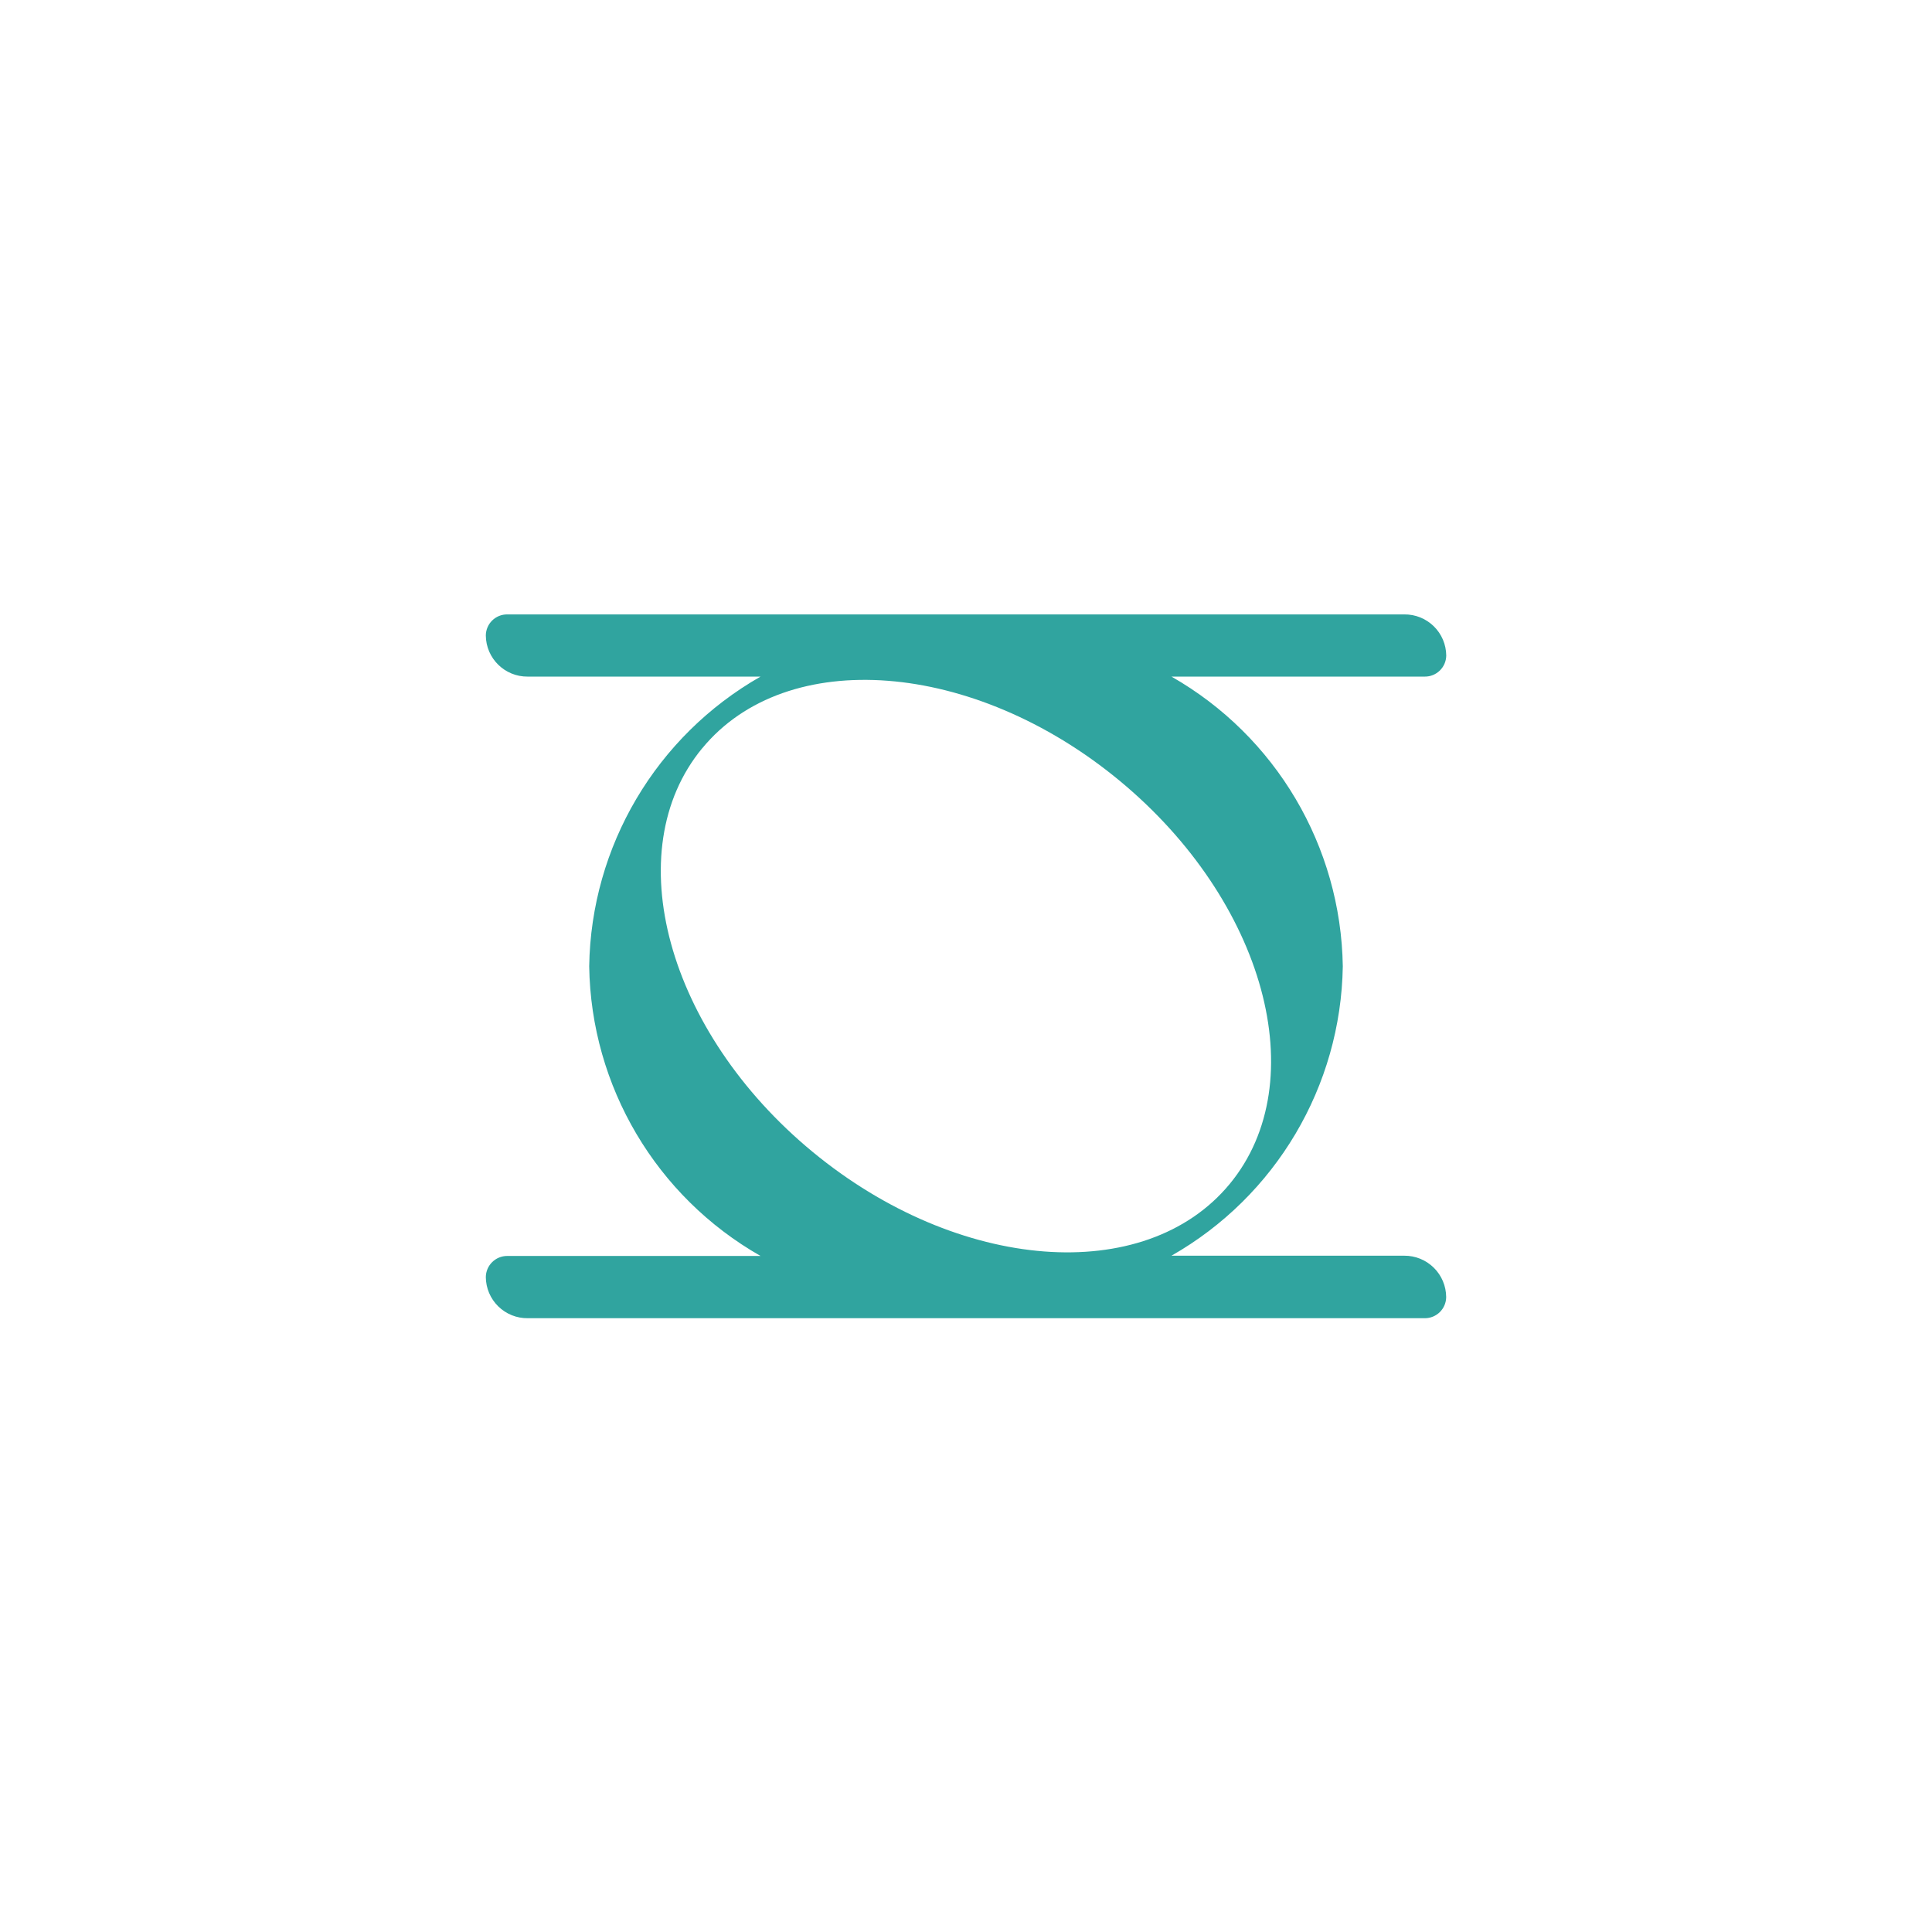
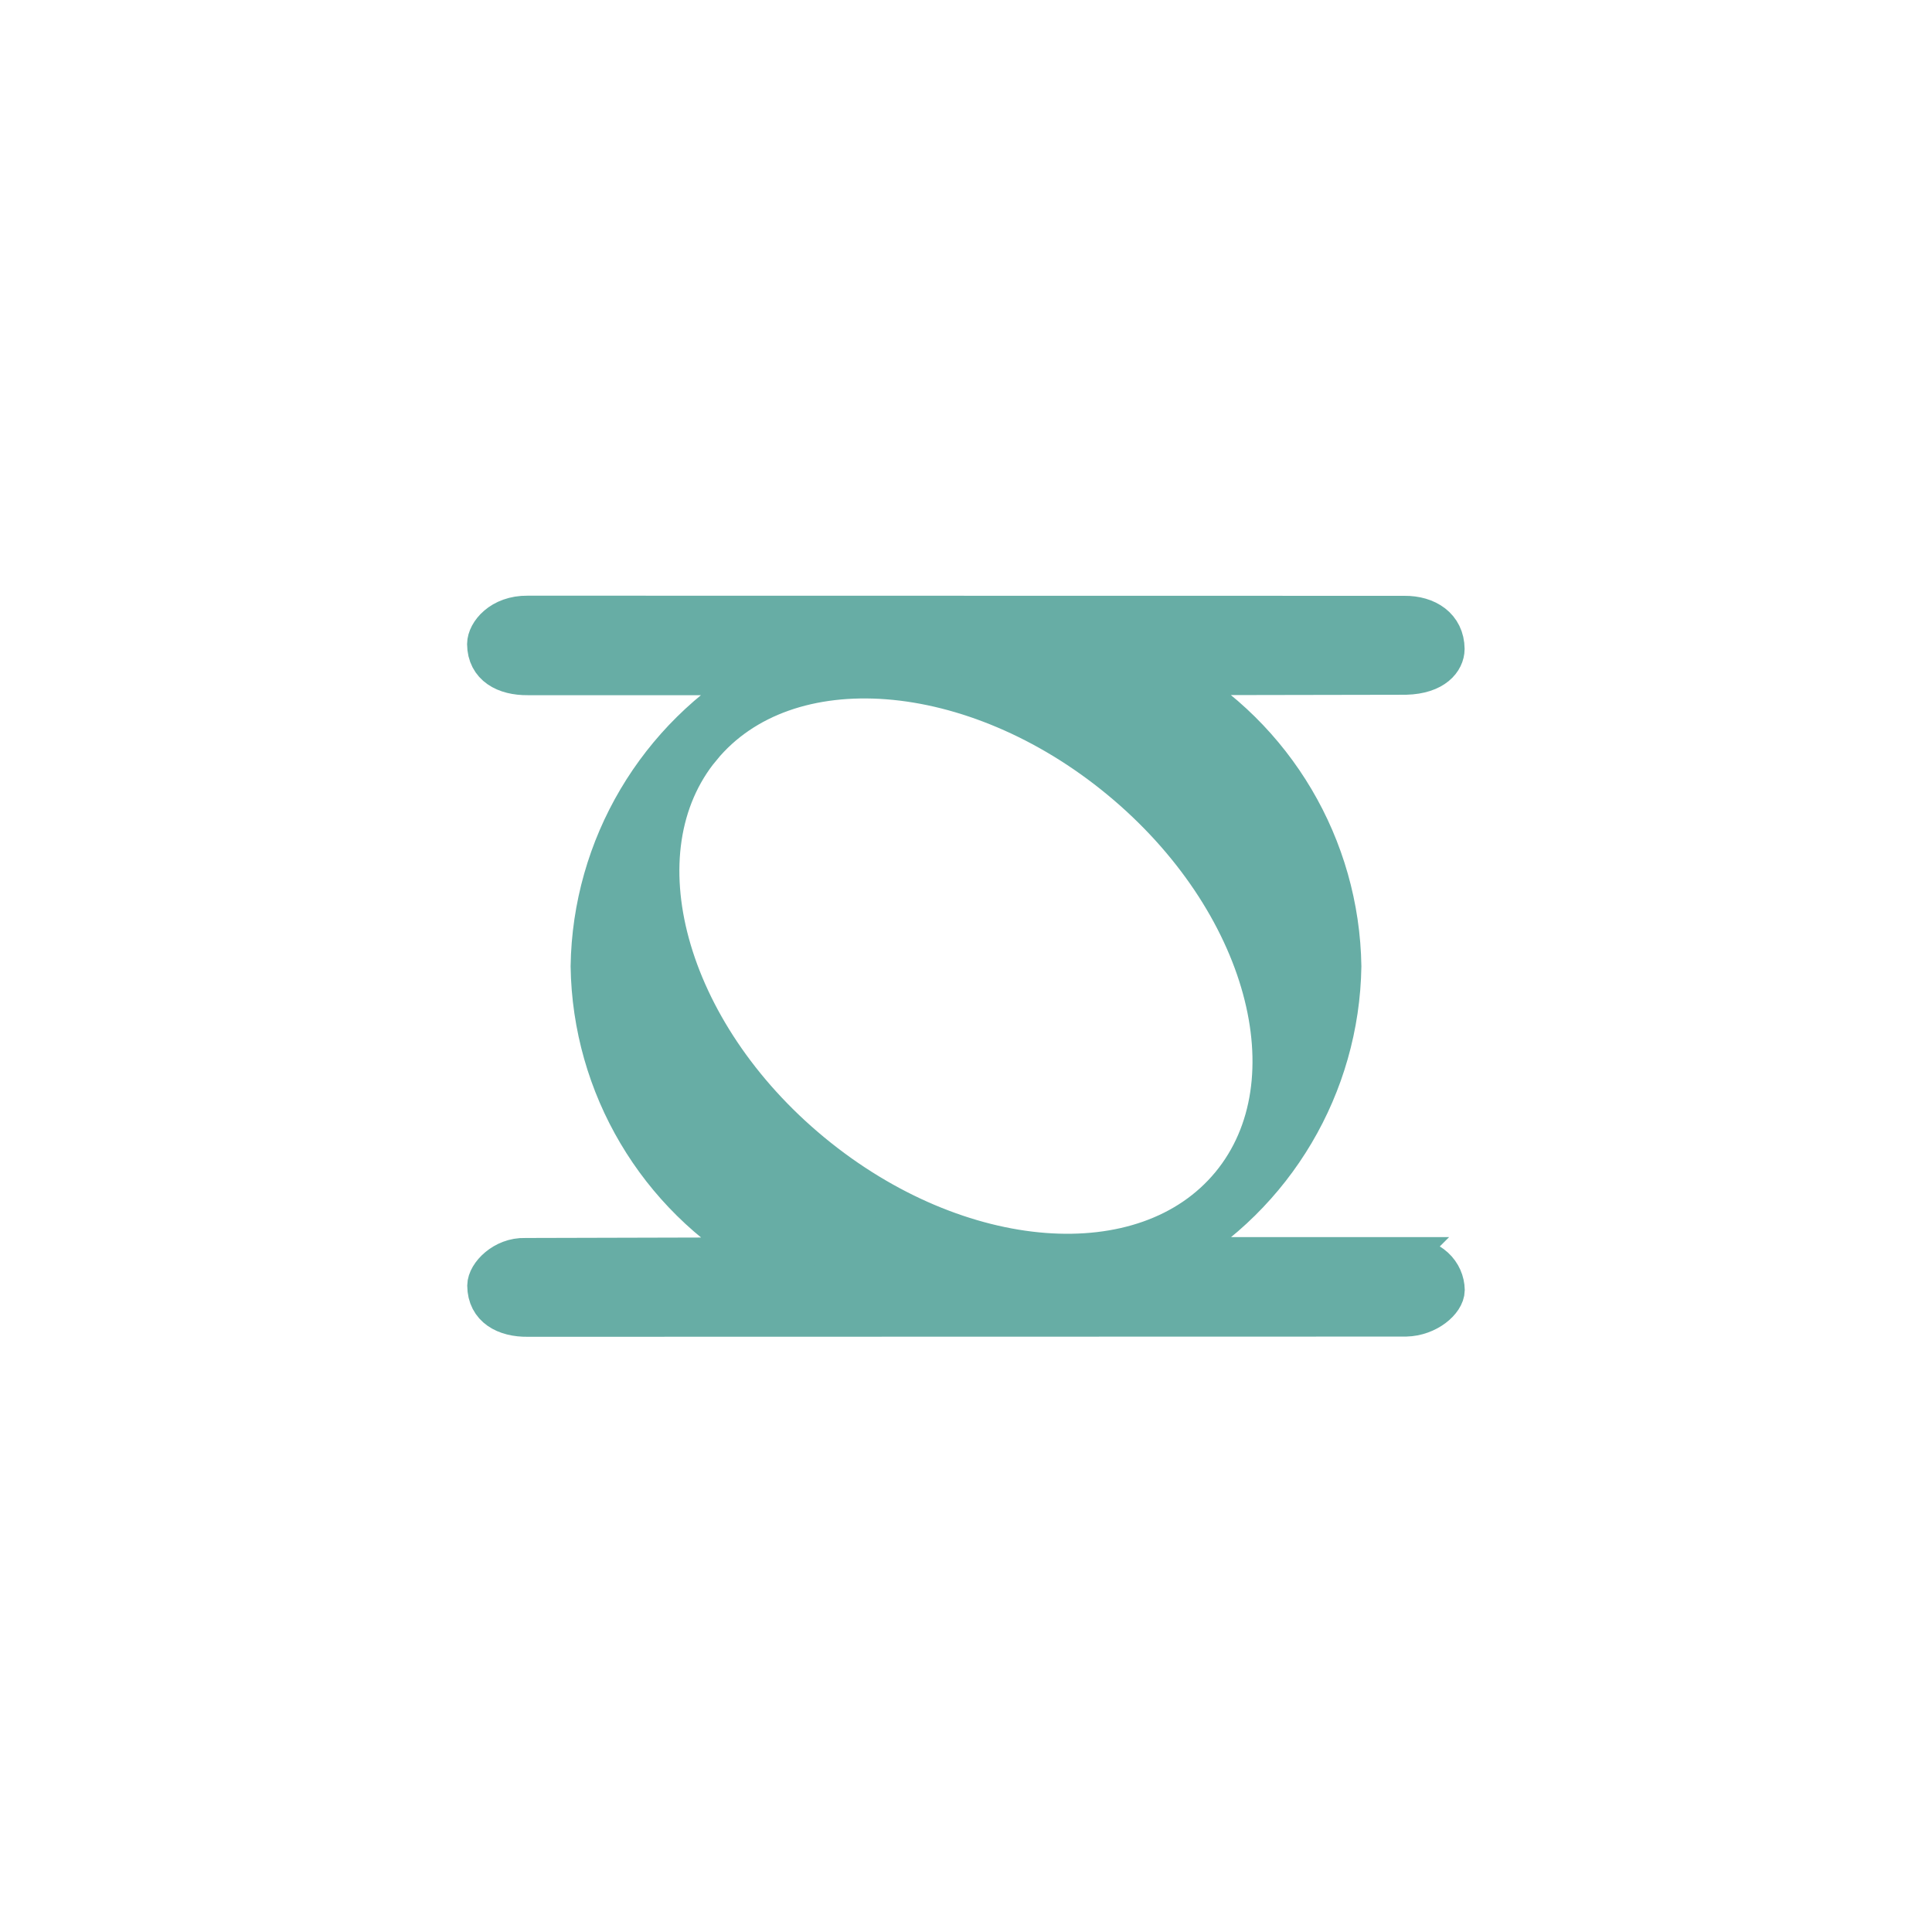
- <svg xmlns="http://www.w3.org/2000/svg" id="Layer_1" data-name="Layer 1" viewBox="0 0 311.9 311.9">
-   <defs>
-     <style>
+ <svg xmlns="http://www.w3.org/2000/svg" id="Layer_1" data-name="Layer 1" viewBox="0 0 311.9 311.9" version="1.1">
+   <defs id="defs6021">
+     <style id="style6019">
            .cls-3 {
                fill: #30a49f;
            }
        </style>
  </defs>
-   <path id="Path_4" data-name="Path 4" class="cls-3" d="M226.7,202.72H189.12A54.75,54.75,0,0,0,216.78,156a54.81,54.81,0,0,0-27.66-46.77H230a3.44,3.44,0,0,0,3.48-3.4,6.7,6.7,0,0,0-6.77-6.64H81.9a3.43,3.43,0,0,0-3.47,3.4,6.7,6.7,0,0,0,6.76,6.64h37.59A54.79,54.79,0,0,0,95.12,156a54.75,54.75,0,0,0,27.66,46.76H81.9a3.45,3.45,0,0,0-3.47,3.42,6.69,6.69,0,0,0,6.77,6.63H230a3.44,3.44,0,0,0,3.47-3.41A6.72,6.72,0,0,0,226.7,202.72ZM113.37,120.8C127,104.24,157.18,106.57,180.7,126s31.49,48.59,17.82,65.14-43.81,14.23-67.34-5.19-31.49-48.6-17.81-65.16Z" />
+   <path id="Path_4" data-name="Path 4" class="cls-3" d="m 226.7,202.72 h -37.58 c 16.836,-9.583 27.355,-27.35 27.66,-46.72 -0.3,-19.385 -10.817,-37.169 -27.66,-46.77 l 37.838,-0.069 c 4.736,-0.132 6.466,-2.48 6.488,-4.38 -0.033,-3.704 -3.031,-5.63 -6.736,-5.592 L 85.181,99.166 c -4.426,-0.047 -6.759,2.911 -6.776,4.81 0.033,3.7 3.084,5.288 6.784,5.255 h 37.59 c -16.846,9.598 -27.364,27.384 -27.66,46.77 0.291,19.384 10.812,37.17 27.66,46.76 l -38.012,0.097 c -3.554,-0.108 -6.322,2.782 -6.338,4.684 0.033,3.703 3.067,5.313 6.77,5.269 l 141.775,-0.034 c 3.584,-0.086 6.478,-2.61 6.495,-4.51 -0.056,-2.822 -2.333,-5.573 -6.77,-5.546 z M 113.37,120.8 c 13.63,-16.56 43.81,-14.23 67.33,5.2 23.52,19.43 31.49,48.59 17.82,65.14 -13.67,16.55 -43.81,14.23 -67.34,-5.19 -23.53,-19.42 -31.49,-48.6 -17.81,-65.16 z" style="stroke:#67ada5;stroke-opacity:1;stroke-width:6;stroke-miterlimit:4;stroke-dasharray:none;fill:#67ada5;fill-opacity:1" />
</svg>
